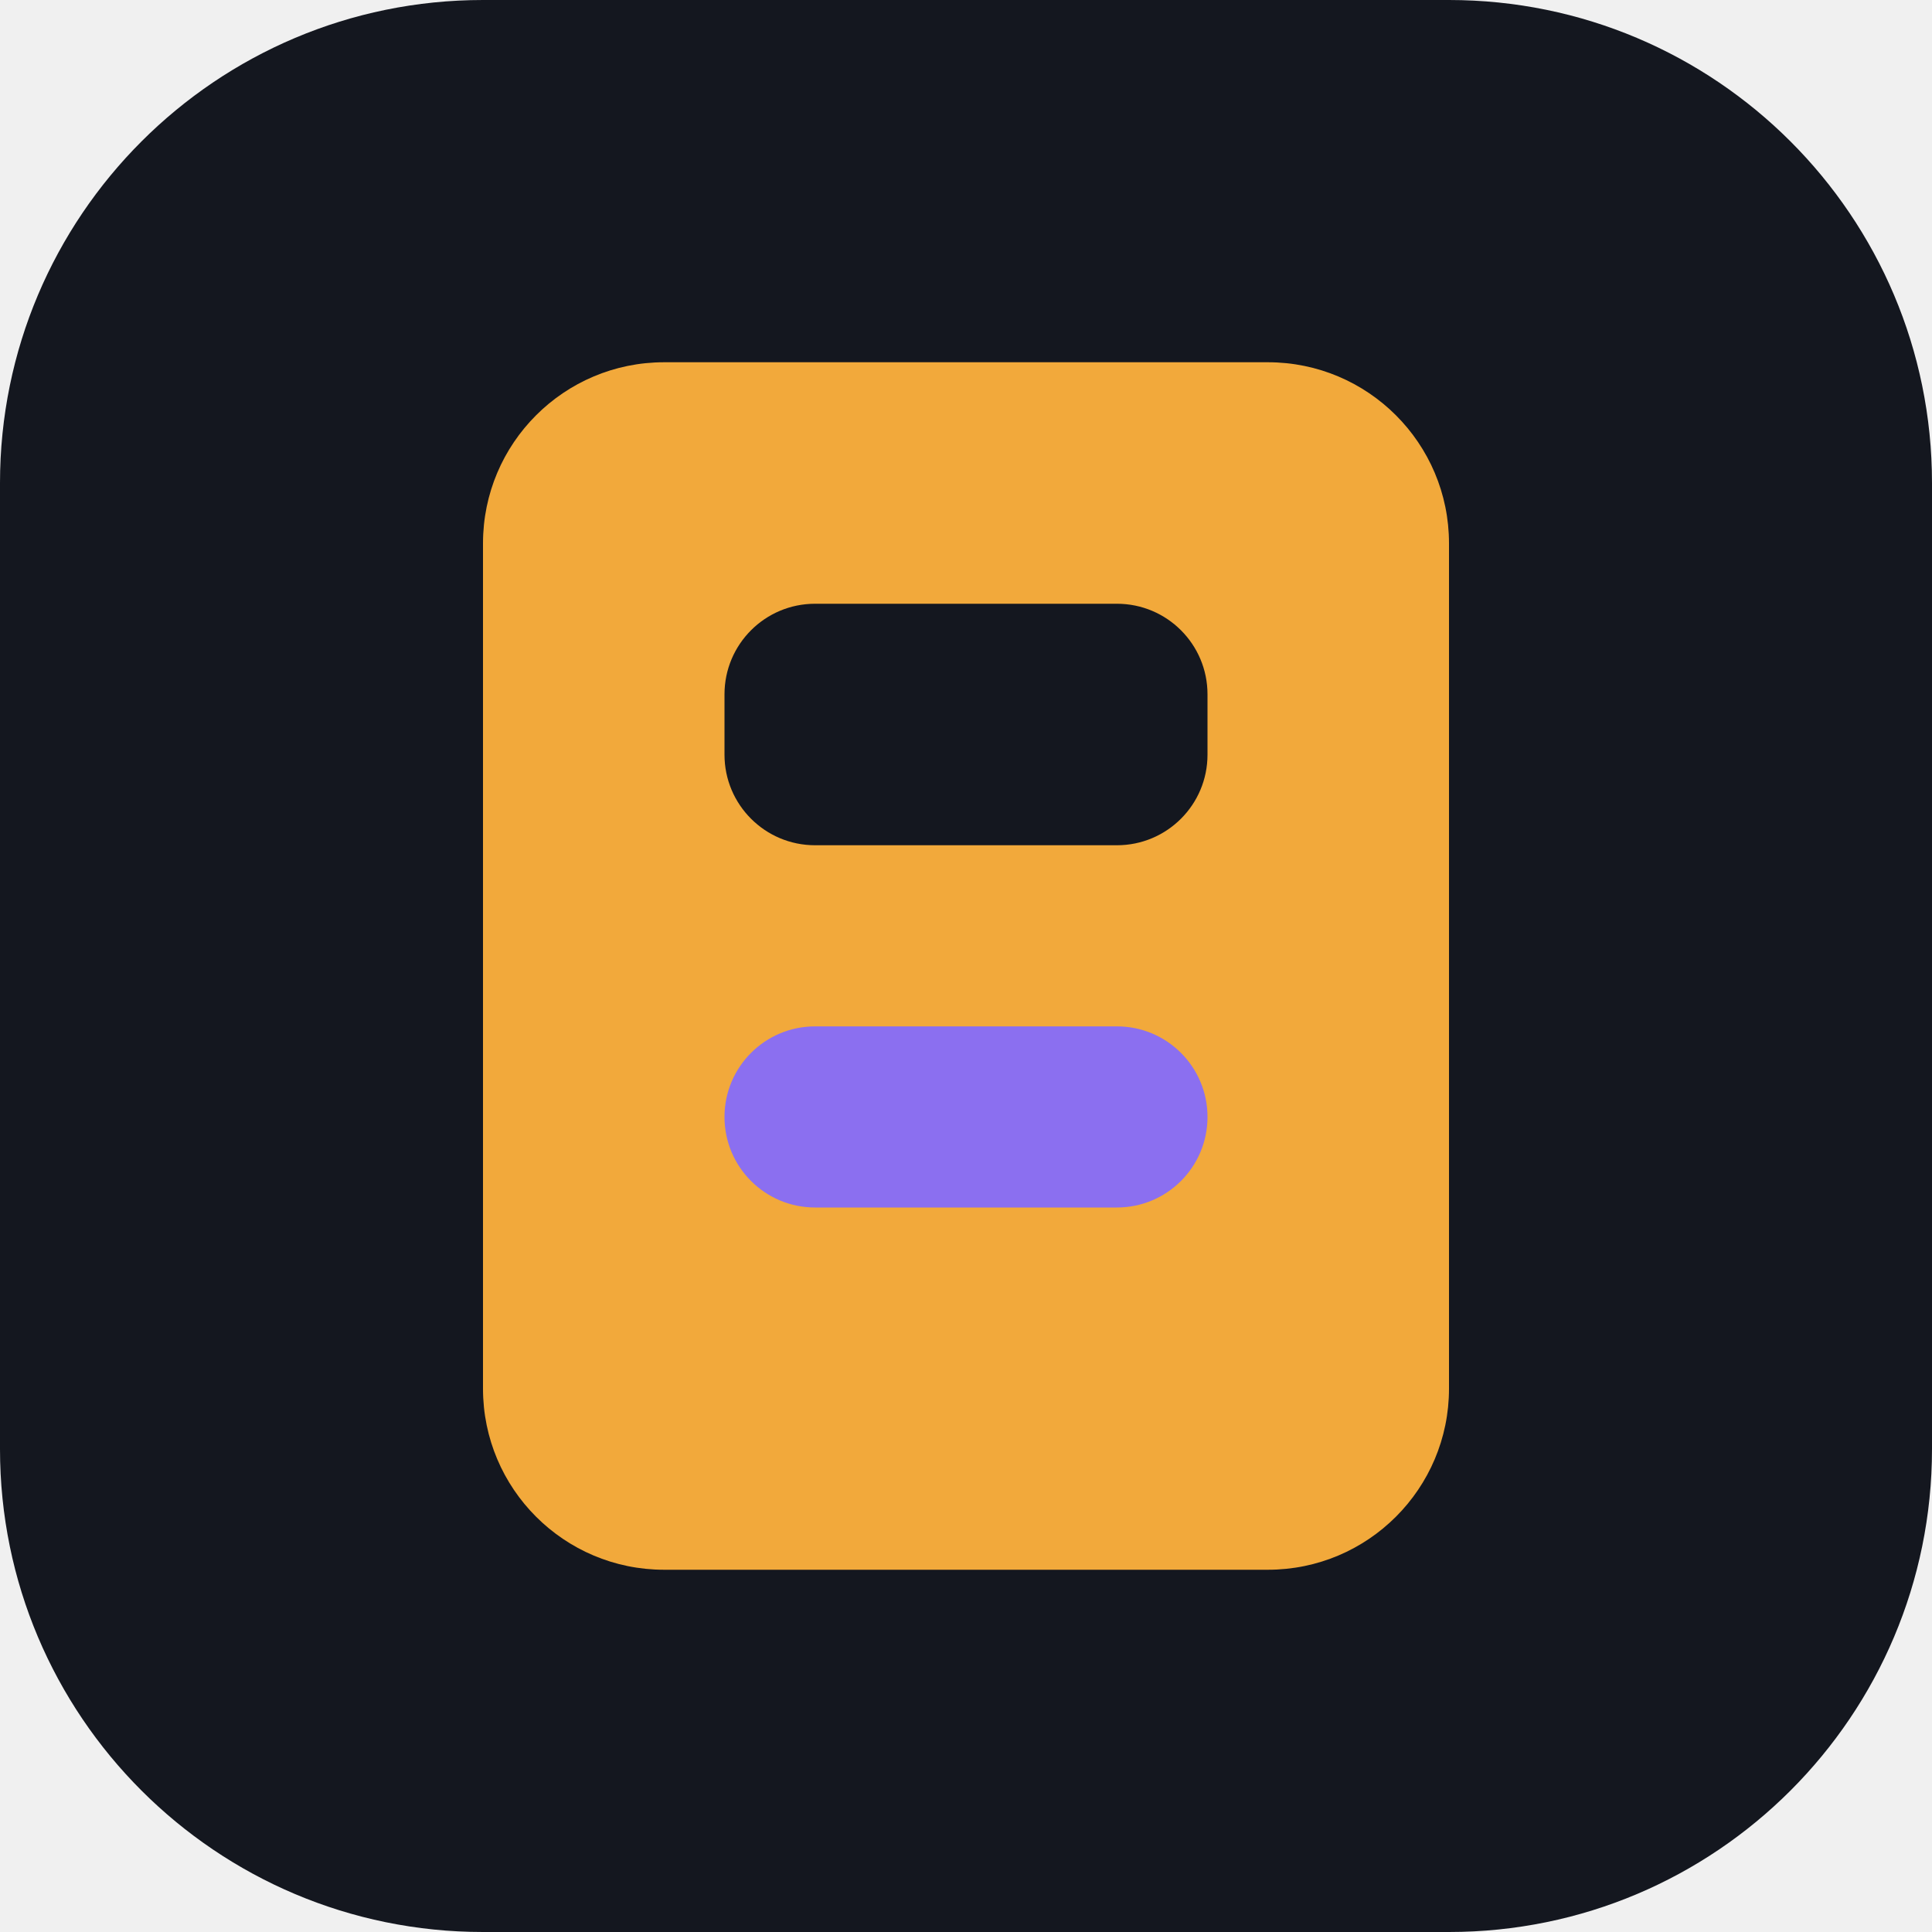
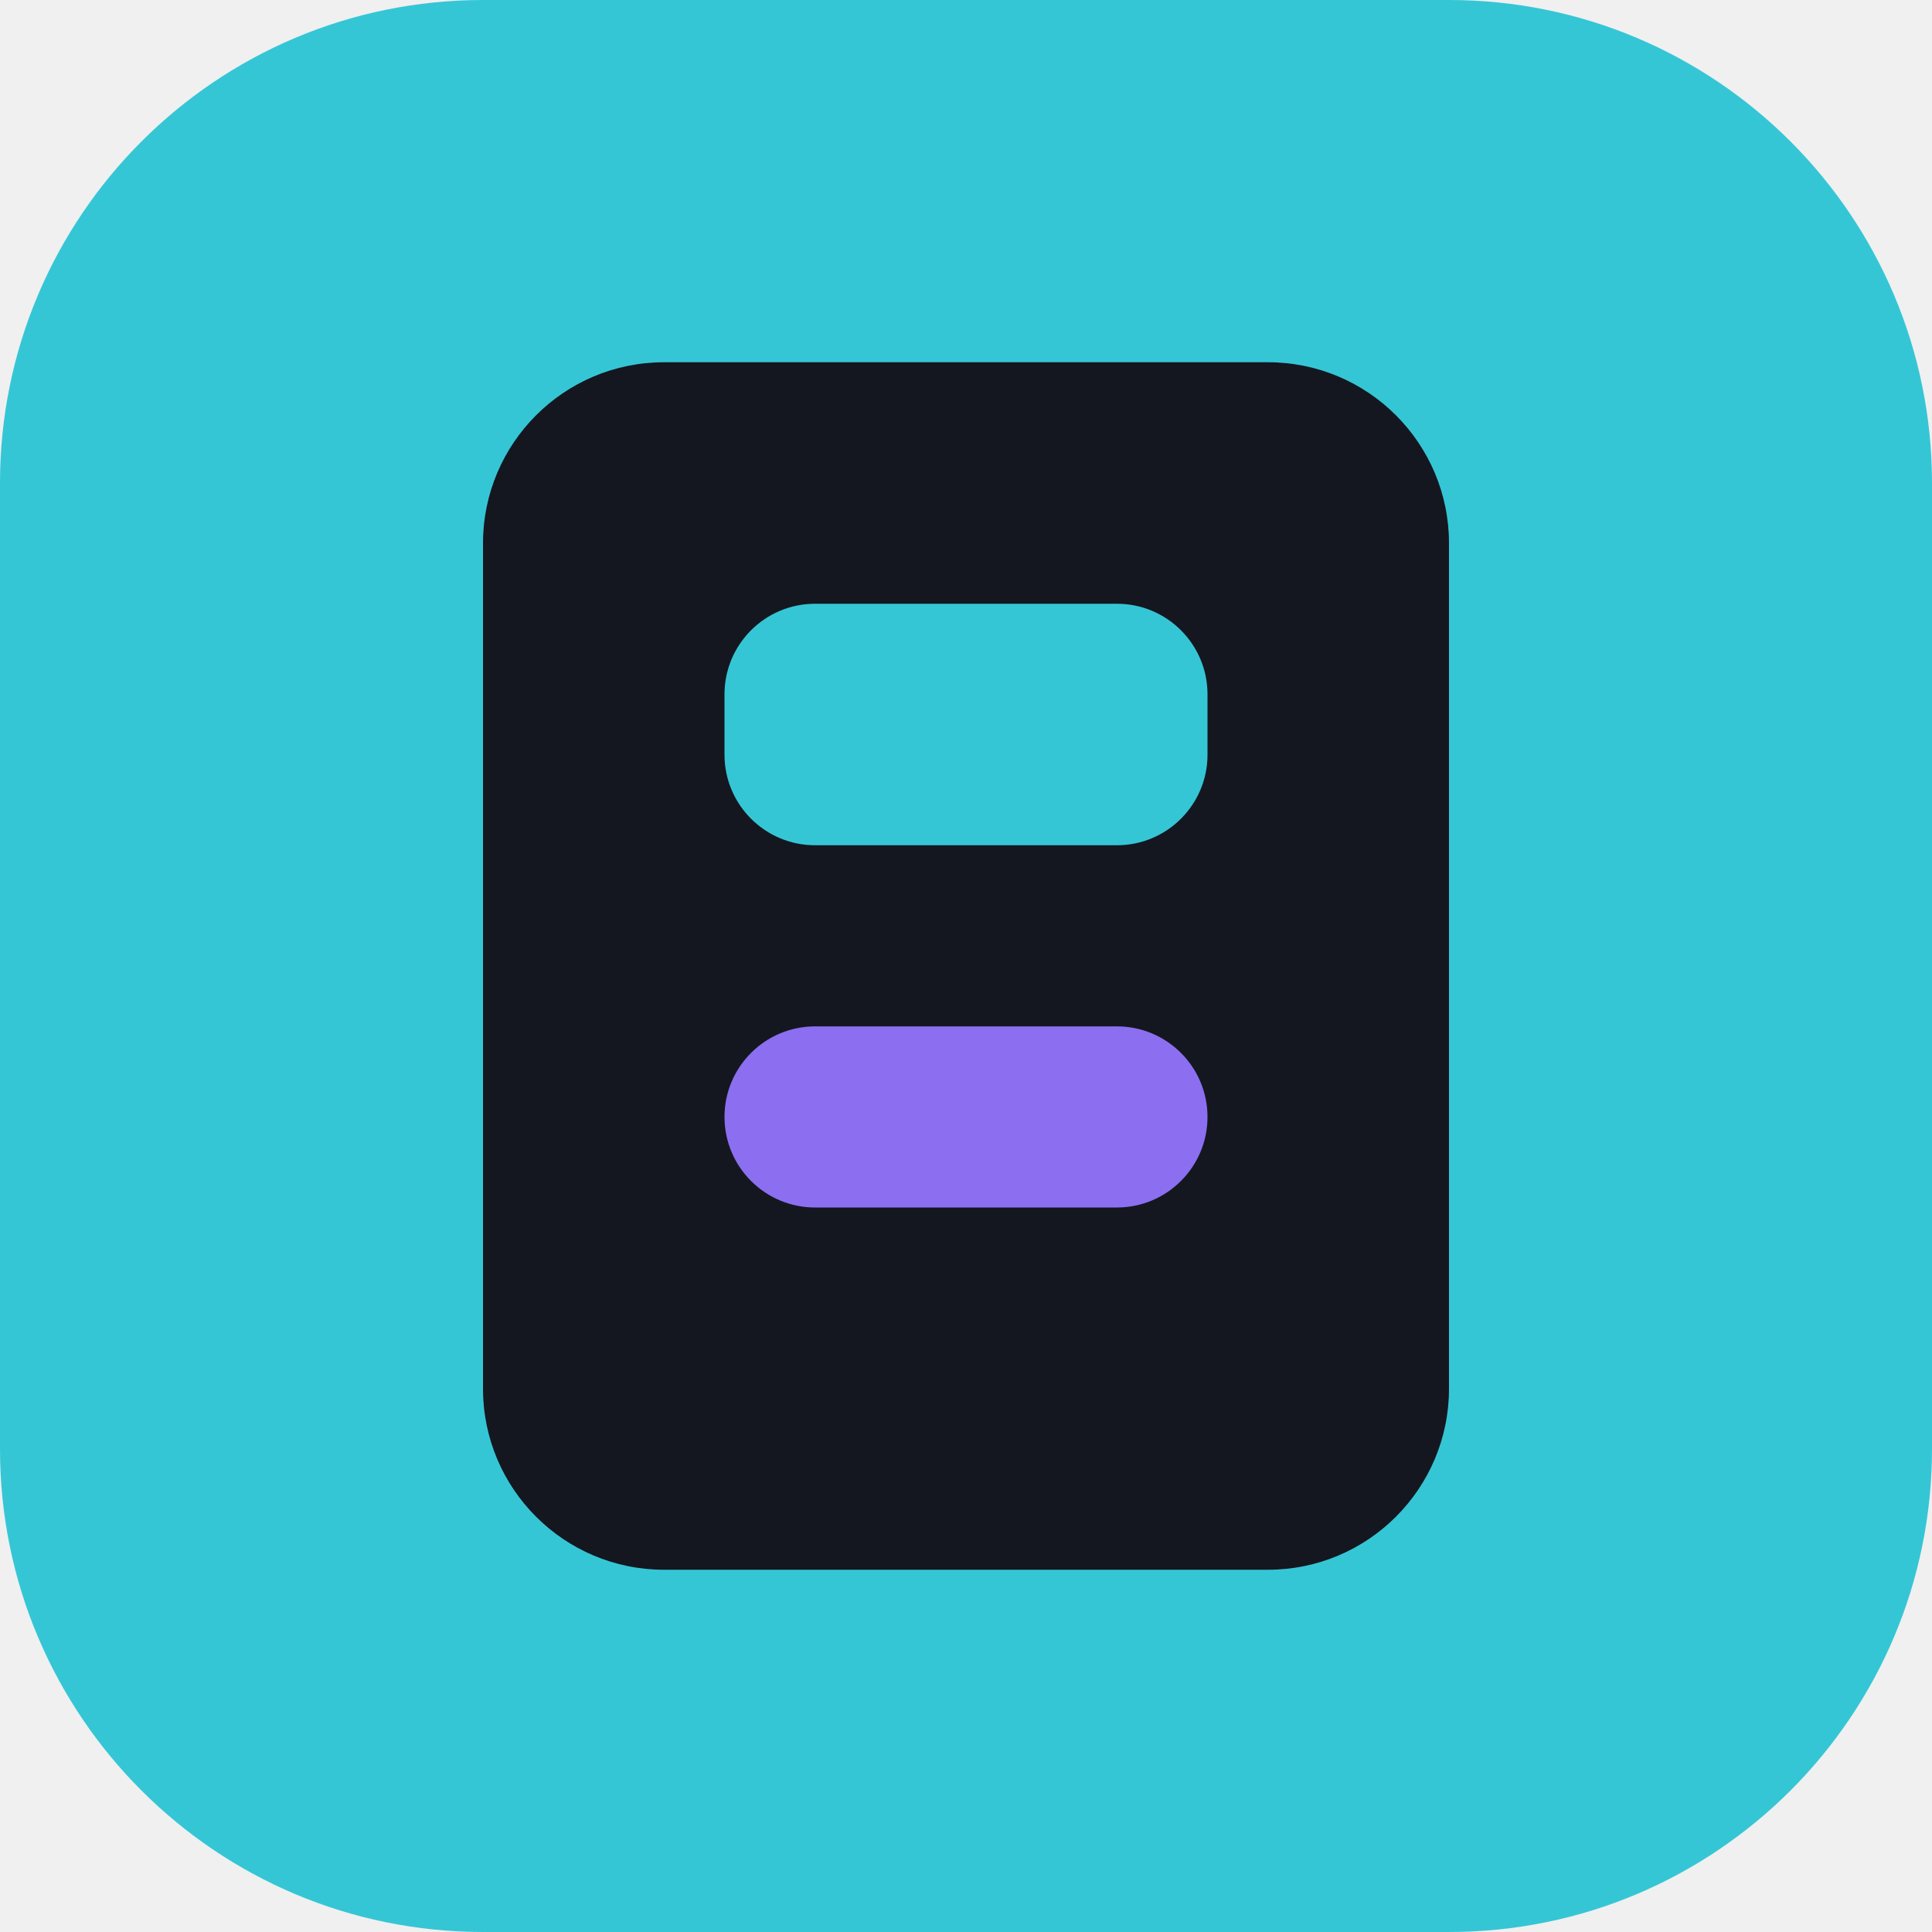
- <svg xmlns="http://www.w3.org/2000/svg" viewBox="0 0 32 32">
-   <rect width="32" height="32" rx="8" fill="#14171f" />
-   <rect x="8" y="6" width="16" height="20" rx="3" fill="#f2a93b" />
-   <rect x="12" y="10" width="8" height="4" rx="1.5" fill="#14171f" />
-   <rect x="12" y="17" width="8" height="3" rx="1.5" fill="#8b6ff0" />
+ <svg xmlns="http://www.w3.org/2000/svg" width="32" height="32" viewBox="0 0 32 32" fill="none">
+   <g clip-path="url(#clip0_0_1)">
+     <path d="M24 0H8C3.582 0 0 3.582 0 8V24C0 28.418 3.582 32 8 32H24C28.418 32 32 28.418 32 24V8C32 3.582 28.418 0 24 0Z" fill="#35C6D6" />
+     <path d="M21 6H11C9.343 6 8 7.343 8 9V23C8 24.657 9.343 26 11 26H21C22.657 26 24 24.657 24 23V9C24 7.343 22.657 6 21 6Z" fill="#14171F" />
+     <path d="M18.5 10H13.5C12.672 10 12 10.672 12 11.5V12.5C12 13.328 12.672 14 13.5 14H18.5C19.328 14 20 13.328 20 12.5V11.5C20 10.672 19.328 10 18.5 10Z" fill="#35C6D6" />
+     <path d="M18.5 17H13.5C12.672 17 12 17.672 12 18.5C12 19.328 12.672 20 13.5 20H18.5C19.328 20 20 19.328 20 18.5C20 17.672 19.328 17 18.5 17Z" fill="#8B6FF0" />
+   </g>
+   <defs>
+     <clipPath id="clip0_0_1">
+       <rect width="32" height="32" fill="white" />
+     </clipPath>
+   </defs>
</svg>
